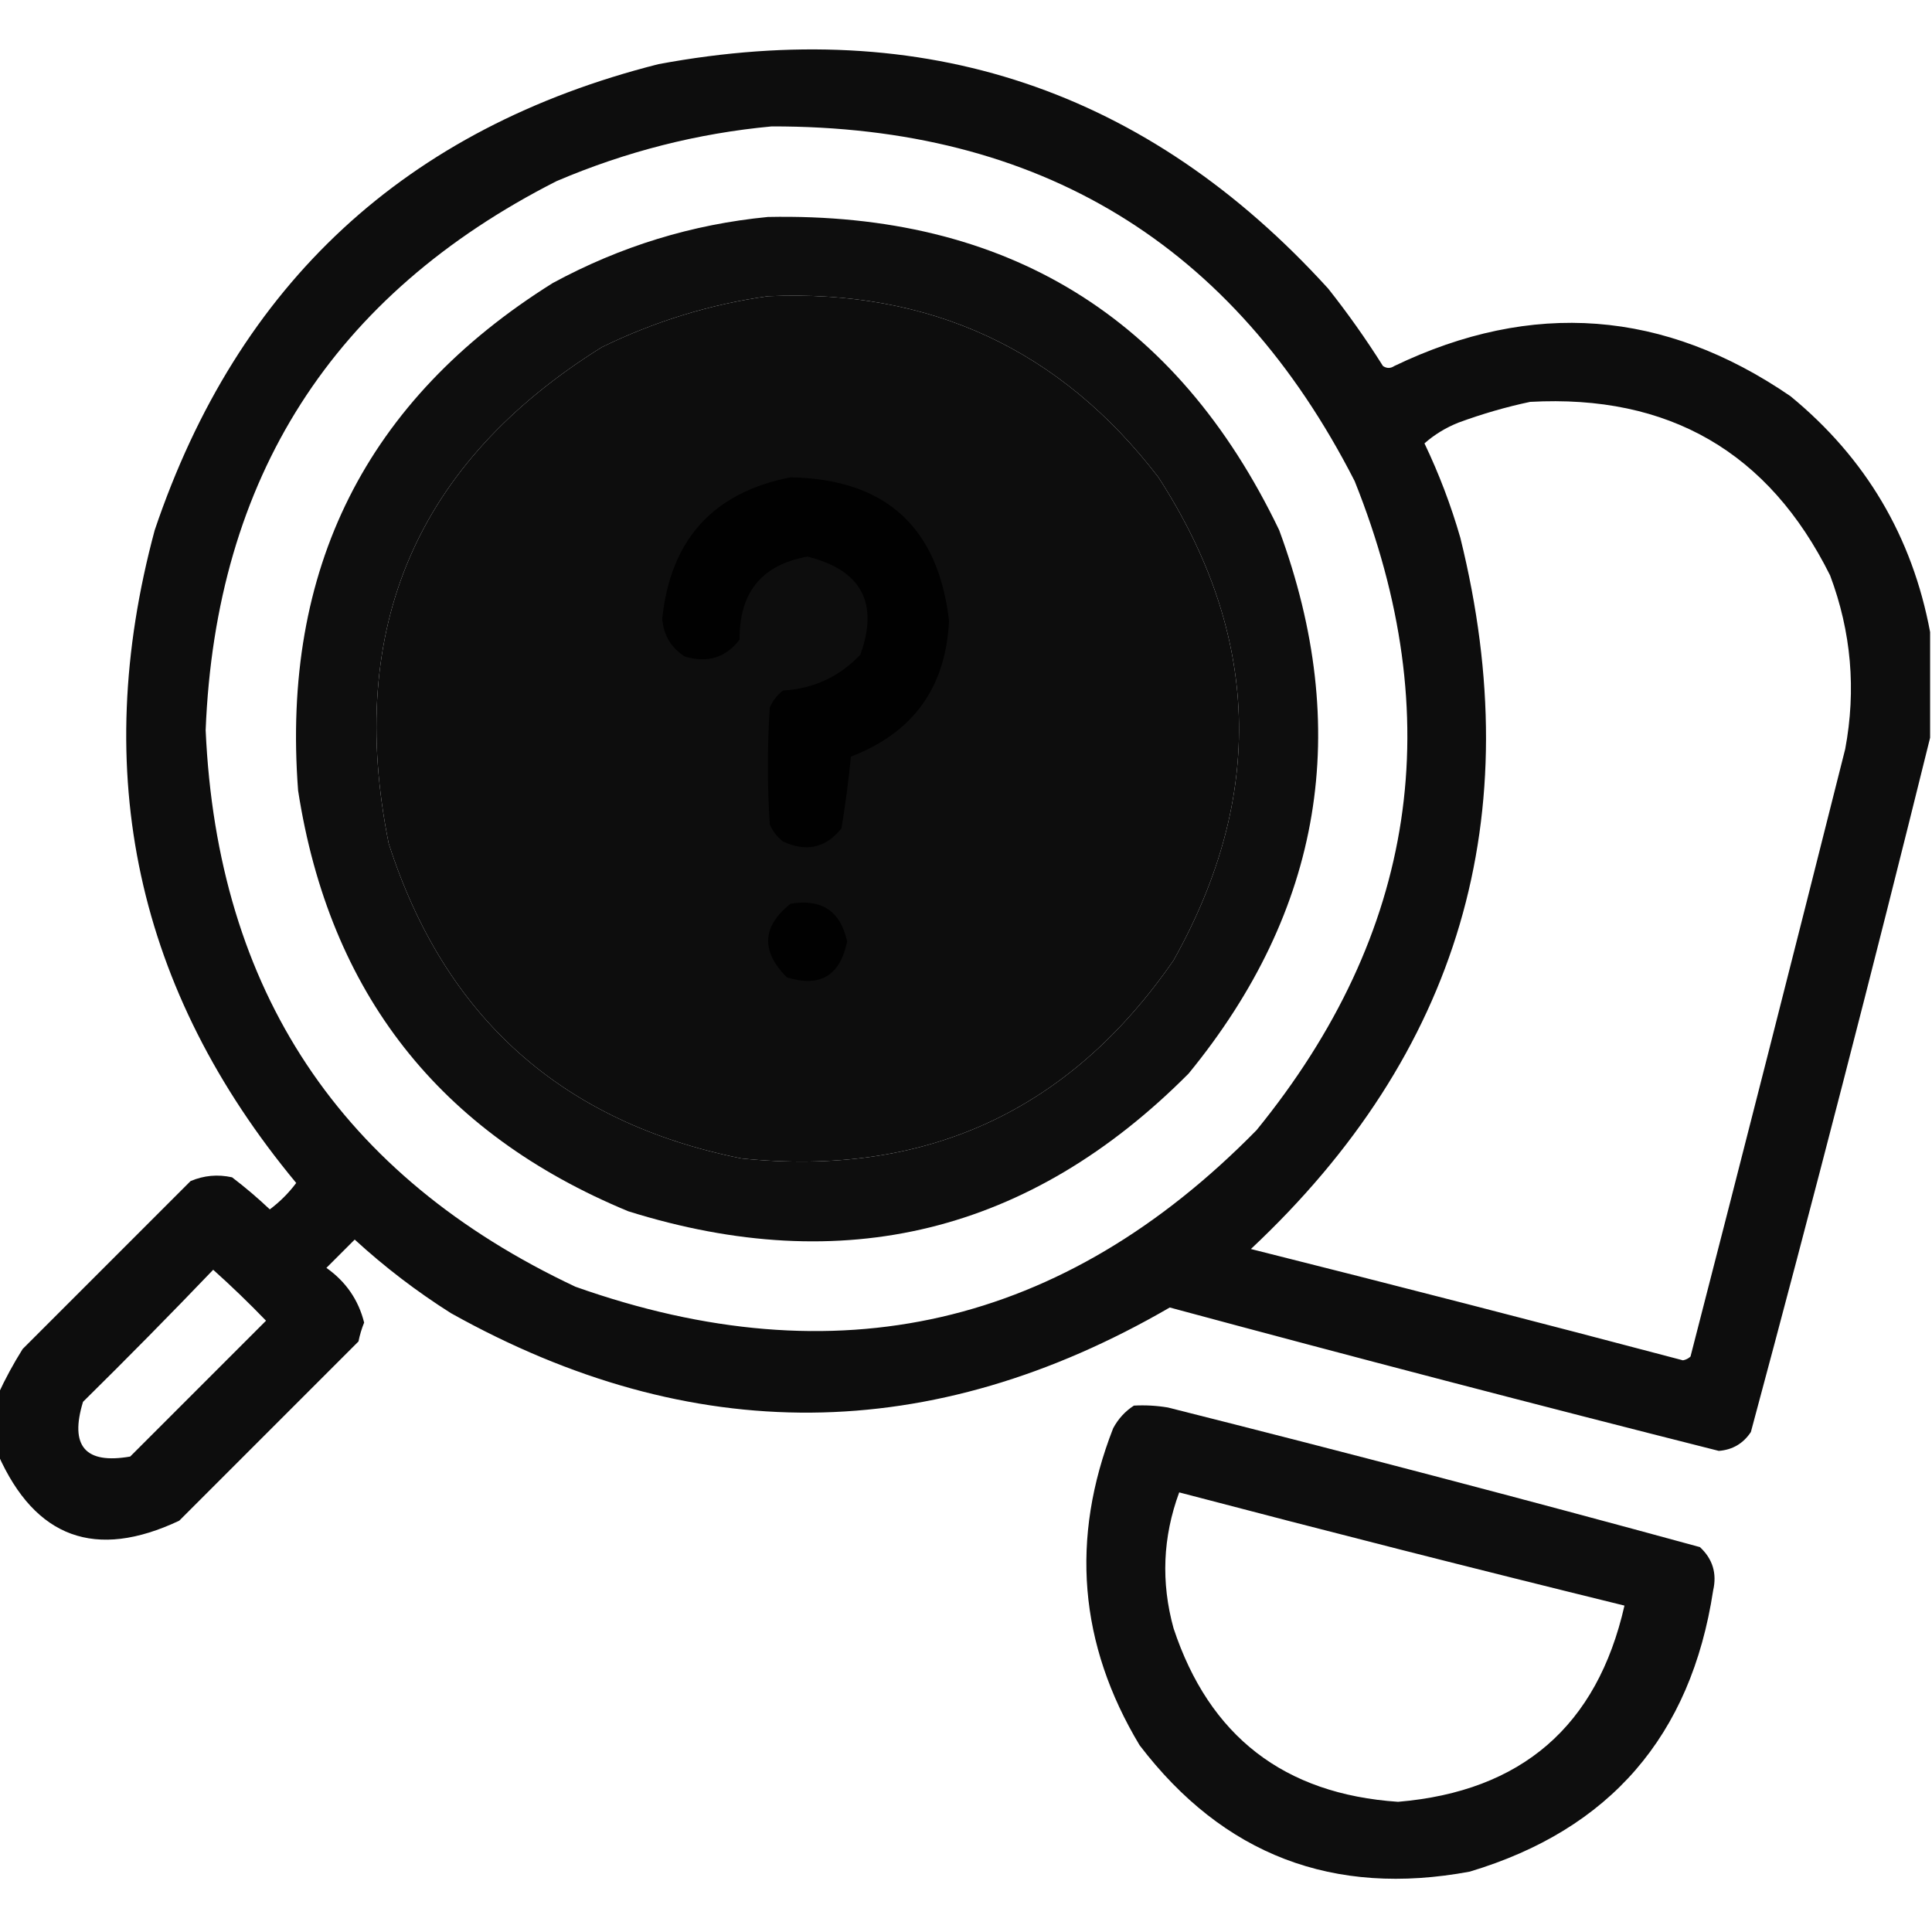
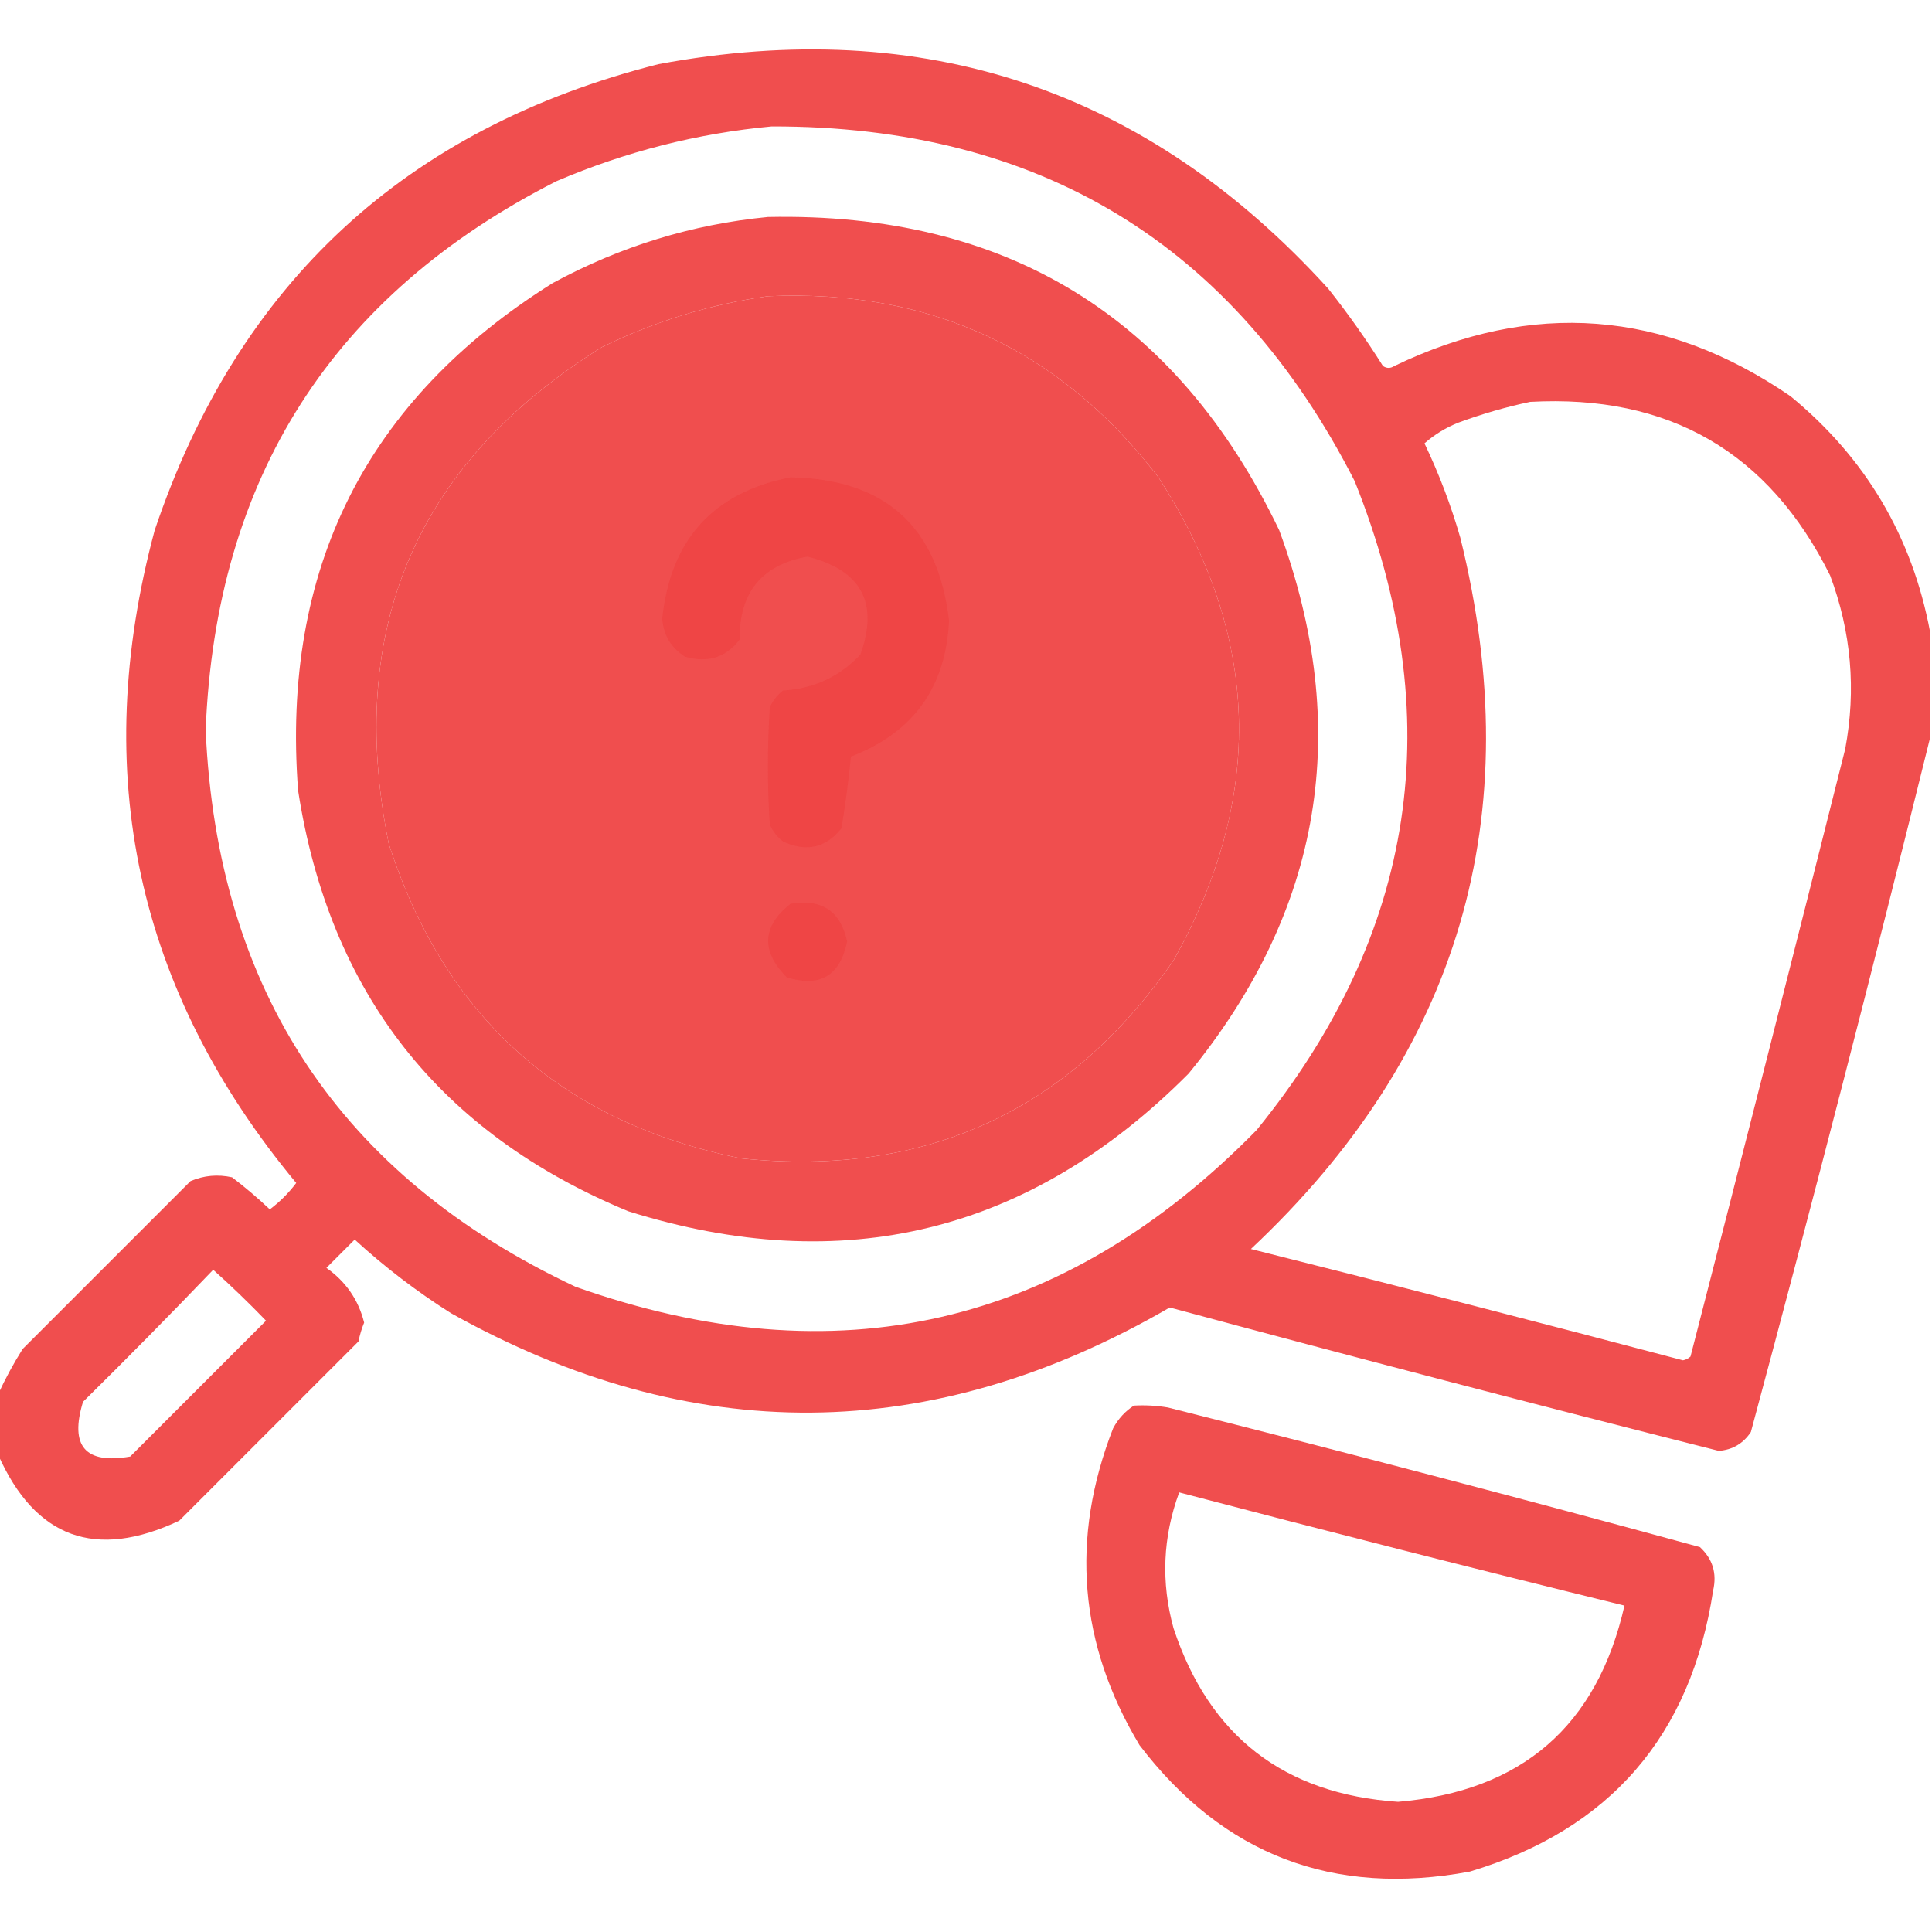
<svg xmlns="http://www.w3.org/2000/svg" version="1.1" width="512px" height="512px" style="shape-rendering:geometricPrecision; text-rendering:geometricPrecision; image-rendering:optimizeQuality; fill-rule:evenodd; clip-rule:evenodd">
  <g>
-     <path style="opacity:0.946" fill="#000000" d="M 511.5,167.5 C 511.5,176.833 511.5,186.167 511.5,195.5C 496.32,256.882 480.487,318.215 464,379.5C 461.978,382.547 459.145,384.214 455.5,384.5C 406.868,372.217 358.368,359.551 310,346.5C 246.792,383.148 183.292,383.648 119.5,348C 110.431,342.267 101.931,335.767 94,328.5C 91.5,331 89,333.5 86.5,336C 91.66,339.646 94.993,344.479 96.5,350.5C 95.846,352.115 95.346,353.782 95,355.5C 79.167,371.333 63.333,387.167 47.5,403C 25.331,413.448 9.331,407.615 -0.5,385.5C -0.5,380.167 -0.5,374.833 -0.5,369.5C 1.369,365.434 3.536,361.434 6,357.5C 20.833,342.667 35.667,327.833 50.5,313C 54.039,311.496 57.705,311.163 61.5,312C 64.98,314.646 68.314,317.479 71.5,320.5C 74.167,318.5 76.5,316.167 78.5,313.5C 36.171,262.494 23.671,204.828 41,140.5C 63.063,75.105 107.563,33.938 174.5,17C 244.876,3.903 304.043,23.736 352,76.5C 357.202,83.07 362.035,89.903 366.5,97C 367.5,97.667 368.5,97.667 369.5,97C 406.077,79.426 441.077,82.093 474.5,105C 494.432,121.369 506.766,142.203 511.5,167.5 Z M 204.5,33.5 C 275.446,33.37 326.946,64.703 359,127.5C 384.062,190.076 375.395,247.41 333,299.5C 281.795,351.674 221.628,365.507 152.5,341C 90.245,311.696 57.578,262.529 54.5,193.5C 57.158,126.643 88.158,78.143 147.5,48C 165.875,40.157 184.875,35.324 204.5,33.5 Z M 203.5,78.5 C 246.509,76.593 281.009,92.593 307,126.5C 334.064,168.327 335.397,210.994 311,254.5C 283.382,294.504 245.215,312.004 196.5,307C 148.98,297.48 117.814,269.647 103,223.5C 91.559,166.449 110.392,122.616 159.5,92C 173.571,85.14 188.237,80.64 203.5,78.5 Z M 405.5,106.5 C 442.255,104.477 468.755,119.81 485,152.5C 490.607,167.448 491.94,182.782 489,198.5C 475.489,252.209 461.823,305.876 448,359.5C 447.439,360.022 446.772,360.355 446,360.5C 407.898,350.433 369.731,340.599 331.5,331C 386.776,279.157 405.276,216.324 387,142.5C 384.521,133.894 381.354,125.56 377.5,117.5C 380.13,115.179 383.13,113.346 386.5,112C 392.828,109.673 399.162,107.84 405.5,106.5 Z M 56.5,336.5 C 61.298,340.797 65.965,345.297 70.5,350C 58.5,362 46.5,374 34.5,386C 22.584,388.077 18.418,383.244 22,371.5C 33.702,359.965 45.202,348.298 56.5,336.5 Z" />
+     <path style="opacity:0.946" fill="#EF4444" d="M 511.5,167.5 C 511.5,176.833 511.5,186.167 511.5,195.5C 496.32,256.882 480.487,318.215 464,379.5C 461.978,382.547 459.145,384.214 455.5,384.5C 406.868,372.217 358.368,359.551 310,346.5C 246.792,383.148 183.292,383.648 119.5,348C 110.431,342.267 101.931,335.767 94,328.5C 91.5,331 89,333.5 86.5,336C 91.66,339.646 94.993,344.479 96.5,350.5C 95.846,352.115 95.346,353.782 95,355.5C 79.167,371.333 63.333,387.167 47.5,403C 25.331,413.448 9.331,407.615 -0.5,385.5C -0.5,380.167 -0.5,374.833 -0.5,369.5C 1.369,365.434 3.536,361.434 6,357.5C 20.833,342.667 35.667,327.833 50.5,313C 54.039,311.496 57.705,311.163 61.5,312C 64.98,314.646 68.314,317.479 71.5,320.5C 74.167,318.5 76.5,316.167 78.5,313.5C 36.171,262.494 23.671,204.828 41,140.5C 63.063,75.105 107.563,33.938 174.5,17C 244.876,3.903 304.043,23.736 352,76.5C 357.202,83.07 362.035,89.903 366.5,97C 367.5,97.667 368.5,97.667 369.5,97C 406.077,79.426 441.077,82.093 474.5,105C 494.432,121.369 506.766,142.203 511.5,167.5 Z M 204.5,33.5 C 275.446,33.37 326.946,64.703 359,127.5C 384.062,190.076 375.395,247.41 333,299.5C 281.795,351.674 221.628,365.507 152.5,341C 90.245,311.696 57.578,262.529 54.5,193.5C 57.158,126.643 88.158,78.143 147.5,48C 165.875,40.157 184.875,35.324 204.5,33.5 Z M 203.5,78.5 C 246.509,76.593 281.009,92.593 307,126.5C 334.064,168.327 335.397,210.994 311,254.5C 283.382,294.504 245.215,312.004 196.5,307C 148.98,297.48 117.814,269.647 103,223.5C 91.559,166.449 110.392,122.616 159.5,92C 173.571,85.14 188.237,80.64 203.5,78.5 Z M 405.5,106.5 C 442.255,104.477 468.755,119.81 485,152.5C 490.607,167.448 491.94,182.782 489,198.5C 475.489,252.209 461.823,305.876 448,359.5C 447.439,360.022 446.772,360.355 446,360.5C 407.898,350.433 369.731,340.599 331.5,331C 386.776,279.157 405.276,216.324 387,142.5C 384.521,133.894 381.354,125.56 377.5,117.5C 380.13,115.179 383.13,113.346 386.5,112C 392.828,109.673 399.162,107.84 405.5,106.5 Z M 56.5,336.5 C 61.298,340.797 65.965,345.297 70.5,350C 58.5,362 46.5,374 34.5,386C 22.584,388.077 18.418,383.244 22,371.5C 33.702,359.965 45.202,348.298 56.5,336.5 Z" />
  </g>
  <g>
-     <path style="opacity:0.944" fill="#000000" d="M 203.5,57.5 C 266.656,56.215 311.822,83.882 339,140.5C 358.436,193.215 350.436,241.215 315,284.5C 273.025,326.702 223.525,338.868 166.5,321C 116.465,300.289 87.298,263.122 79,209.5C 74.534,150.775 97.034,105.941 146.5,75C 164.44,65.272 183.44,59.438 203.5,57.5 Z M 203.5,78.5 C 188.237,80.64 173.571,85.14 159.5,92C 110.392,122.616 91.559,166.449 103,223.5C 117.814,269.647 148.98,297.48 196.5,307C 245.215,312.004 283.382,294.504 311,254.5C 335.397,210.994 334.064,168.327 307,126.5C 281.009,92.593 246.509,76.593 203.5,78.5 Z" />
+     <path style="opacity:0.944" fill="#EF4444" d="M 203.5,57.5 C 266.656,56.215 311.822,83.882 339,140.5C 358.436,193.215 350.436,241.215 315,284.5C 273.025,326.702 223.525,338.868 166.5,321C 116.465,300.289 87.298,263.122 79,209.5C 74.534,150.775 97.034,105.941 146.5,75C 164.44,65.272 183.44,59.438 203.5,57.5 Z M 203.5,78.5 C 188.237,80.64 173.571,85.14 159.5,92C 110.392,122.616 91.559,166.449 103,223.5C 117.814,269.647 148.98,297.48 196.5,307C 245.215,312.004 283.382,294.504 311,254.5C 335.397,210.994 334.064,168.327 307,126.5C 281.009,92.593 246.509,76.593 203.5,78.5 Z" />
  </g>
  <g>
-     <path style="opacity:0.941" fill="#000000" d="M 209.5,126.5 C 234.618,126.954 248.618,139.621 251.5,164.5C 250.663,182.18 241.996,194.18 225.5,200.5C 224.873,206.884 224.04,213.217 223,219.5C 218.88,224.71 213.714,225.877 207.5,223C 205.951,221.786 204.785,220.286 204,218.5C 203.333,208.167 203.333,197.833 204,187.5C 204.785,185.714 205.951,184.214 207.5,183C 215.61,182.522 222.443,179.355 228,173.5C 232.953,159.762 228.286,151.096 214,147.5C 201.893,149.666 195.893,156.999 196,169.5C 192.345,174.275 187.512,175.775 181.5,174C 177.855,171.681 175.855,168.348 175.5,164C 177.667,143.007 189,130.507 209.5,126.5 Z" />
+     <path style="opacity:0.941" fill="#EF4444" d="M 209.5,126.5 C 234.618,126.954 248.618,139.621 251.5,164.5C 250.663,182.18 241.996,194.18 225.5,200.5C 224.873,206.884 224.04,213.217 223,219.5C 218.88,224.71 213.714,225.877 207.5,223C 205.951,221.786 204.785,220.286 204,218.5C 203.333,208.167 203.333,197.833 204,187.5C 204.785,185.714 205.951,184.214 207.5,183C 215.61,182.522 222.443,179.355 228,173.5C 232.953,159.762 228.286,151.096 214,147.5C 201.893,149.666 195.893,156.999 196,169.5C 192.345,174.275 187.512,175.775 181.5,174C 177.855,171.681 175.855,168.348 175.5,164C 177.667,143.007 189,130.507 209.5,126.5 Z" />
  </g>
  <g>
-     <path style="opacity:0.897" fill="#000000" d="M 209.5,239.5 C 217.761,238.112 222.761,241.446 224.5,249.5C 222.647,258.592 217.313,261.758 208.5,259C 201.606,252.024 201.939,245.524 209.5,239.5 Z" />
+     <path style="opacity:0.897" fill="#EF4444" d="M 209.5,239.5 C 217.761,238.112 222.761,241.446 224.5,249.5C 222.647,258.592 217.313,261.758 208.5,259C 201.606,252.024 201.939,245.524 209.5,239.5 Z" />
  </g>
  <g>
-     <path style="opacity:0.945" fill="#000000" d="M 300.5,372.5 C 303.518,372.335 306.518,372.502 309.5,373C 356.652,384.871 403.652,397.204 450.5,410C 453.877,413.133 455.044,416.966 454,421.5C 448.123,460.033 426.623,484.866 389.5,496C 353.333,502.728 324.166,491.561 302,462.5C 285.923,435.722 283.59,407.722 295,378.5C 296.36,375.977 298.193,373.977 300.5,372.5 Z M 312.5,395.5 C 351.749,405.812 391.082,415.812 430.5,425.5C 423.262,457.396 403.262,474.73 370.5,477.5C 340.303,475.459 320.469,460.126 311,431.5C 307.643,419.321 308.143,407.321 312.5,395.5 Z" />
+     <path style="opacity:0.945" fill="#EF4444" d="M 300.5,372.5 C 303.518,372.335 306.518,372.502 309.5,373C 356.652,384.871 403.652,397.204 450.5,410C 453.877,413.133 455.044,416.966 454,421.5C 448.123,460.033 426.623,484.866 389.5,496C 353.333,502.728 324.166,491.561 302,462.5C 285.923,435.722 283.59,407.722 295,378.5C 296.36,375.977 298.193,373.977 300.5,372.5 Z M 312.5,395.5 C 351.749,405.812 391.082,415.812 430.5,425.5C 423.262,457.396 403.262,474.73 370.5,477.5C 340.303,475.459 320.469,460.126 311,431.5C 307.643,419.321 308.143,407.321 312.5,395.5 Z" />
  </g>
</svg>
